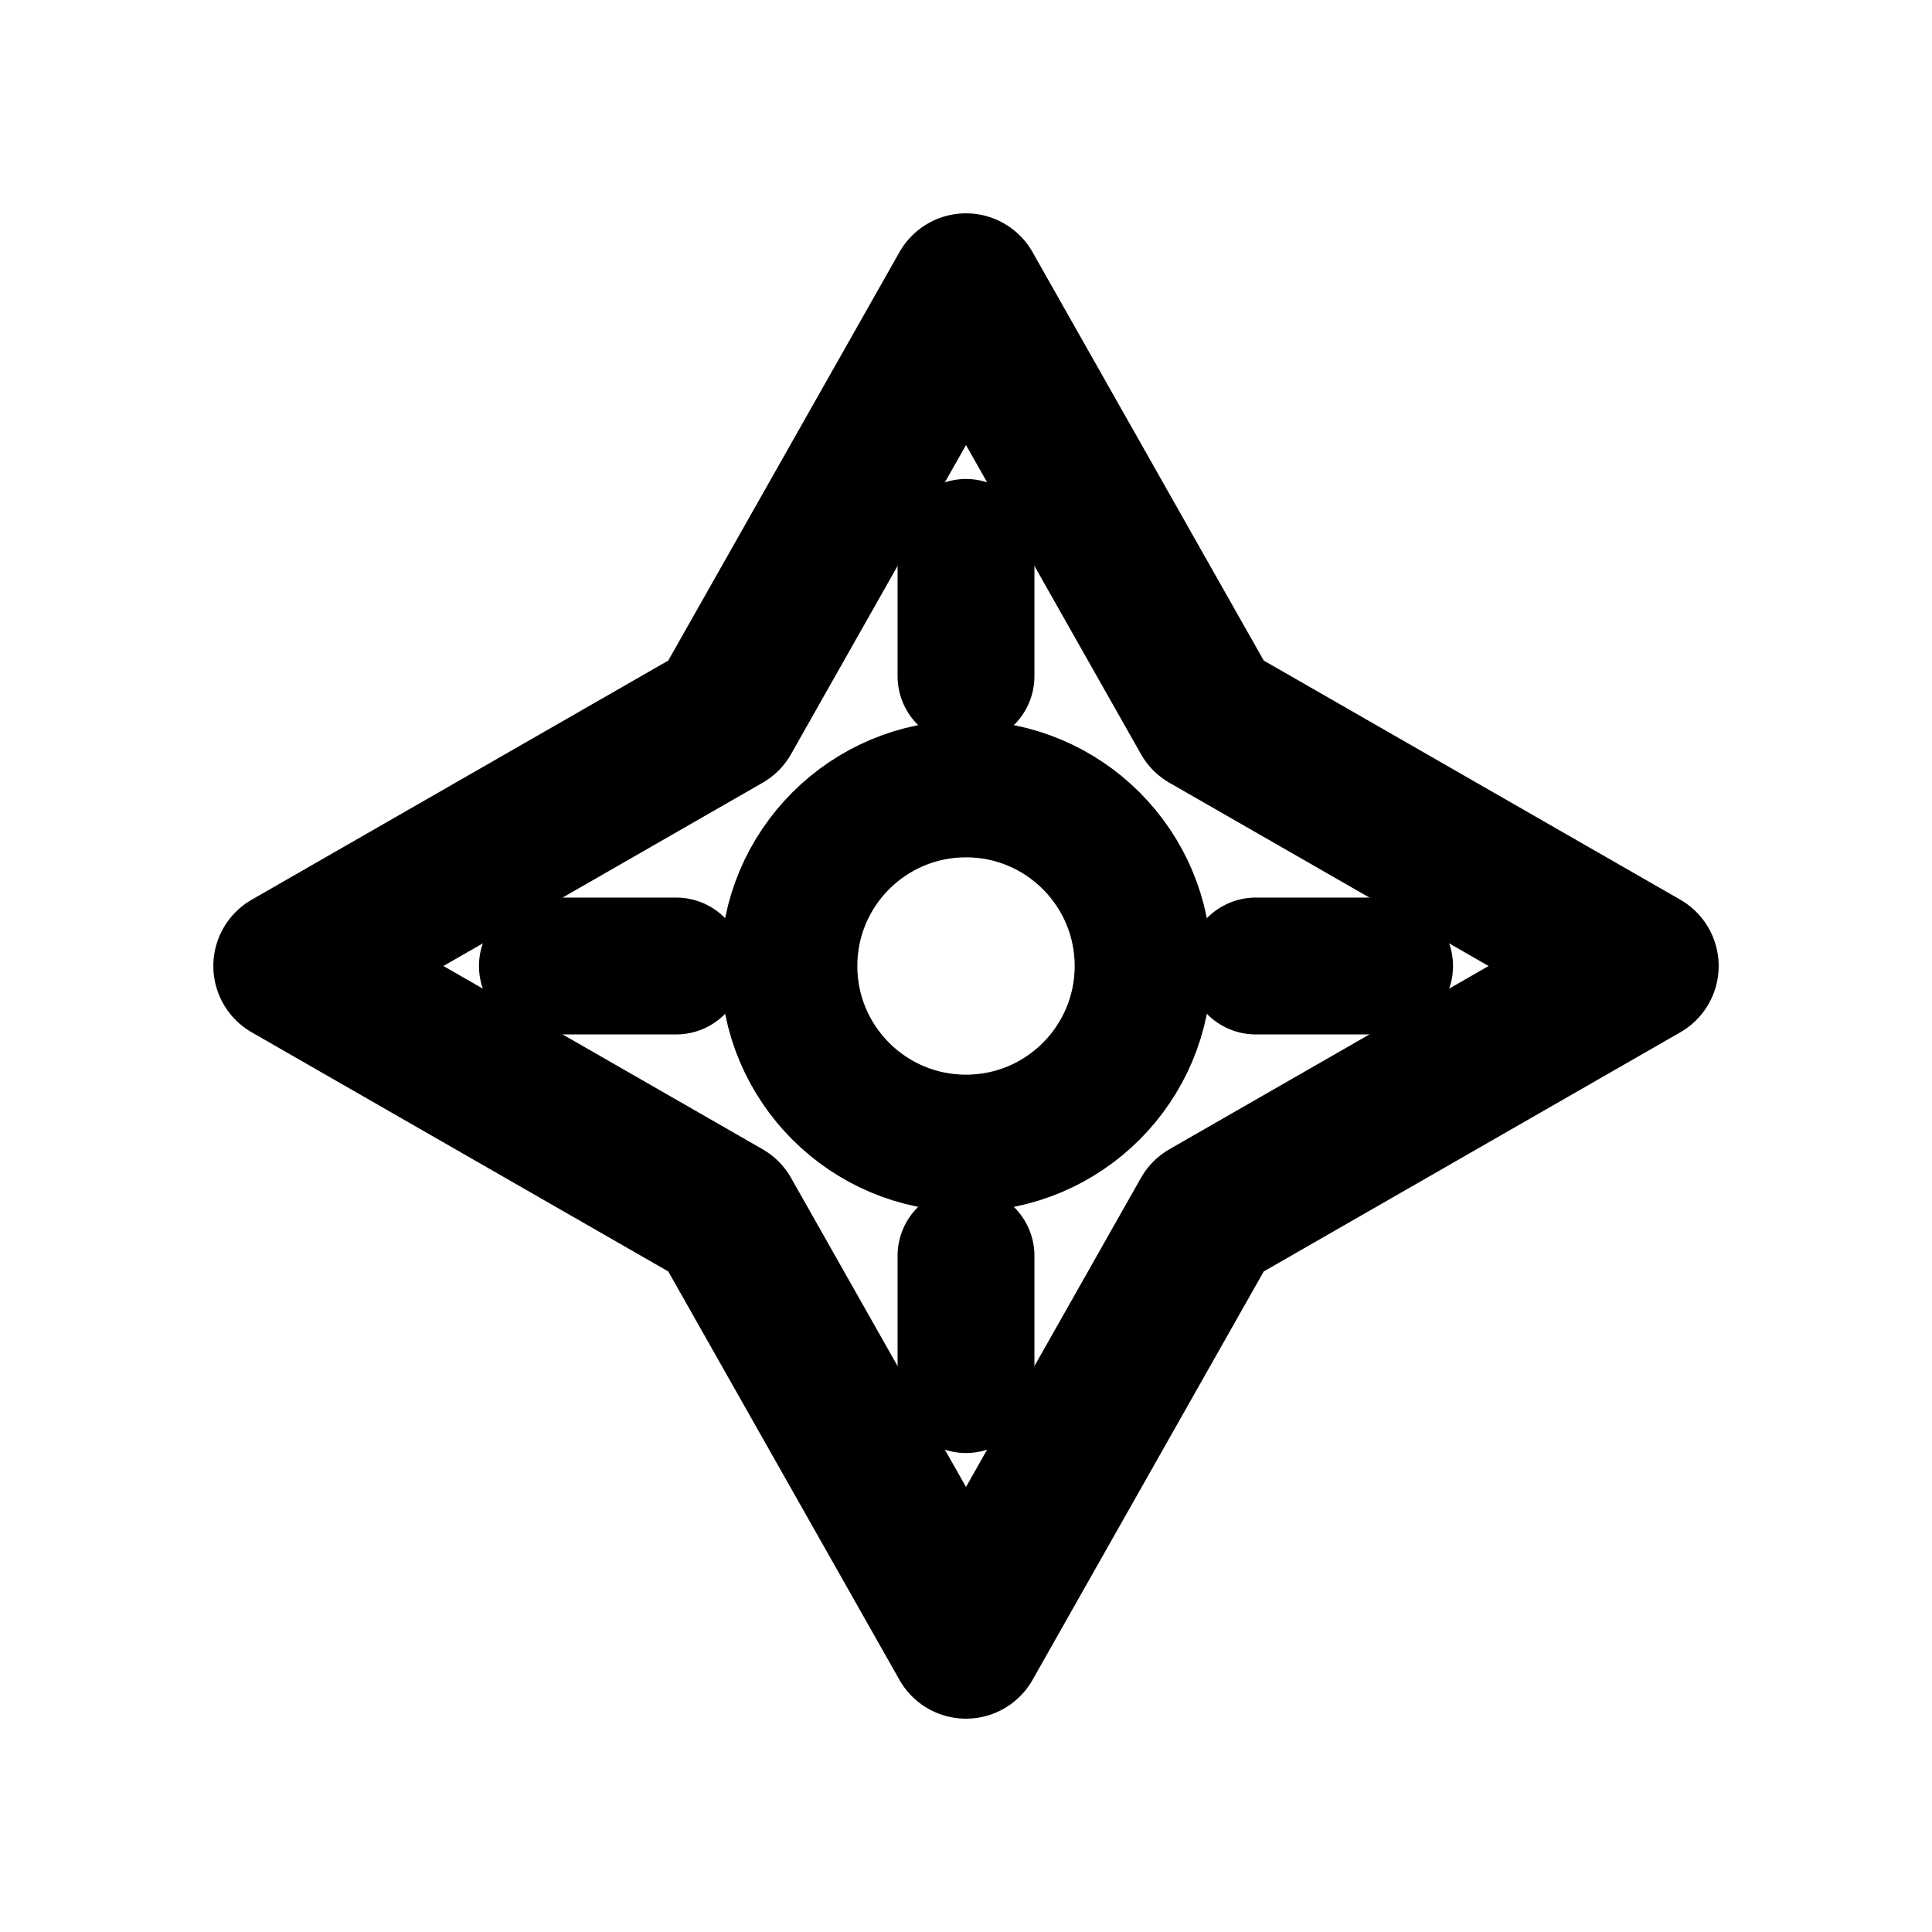
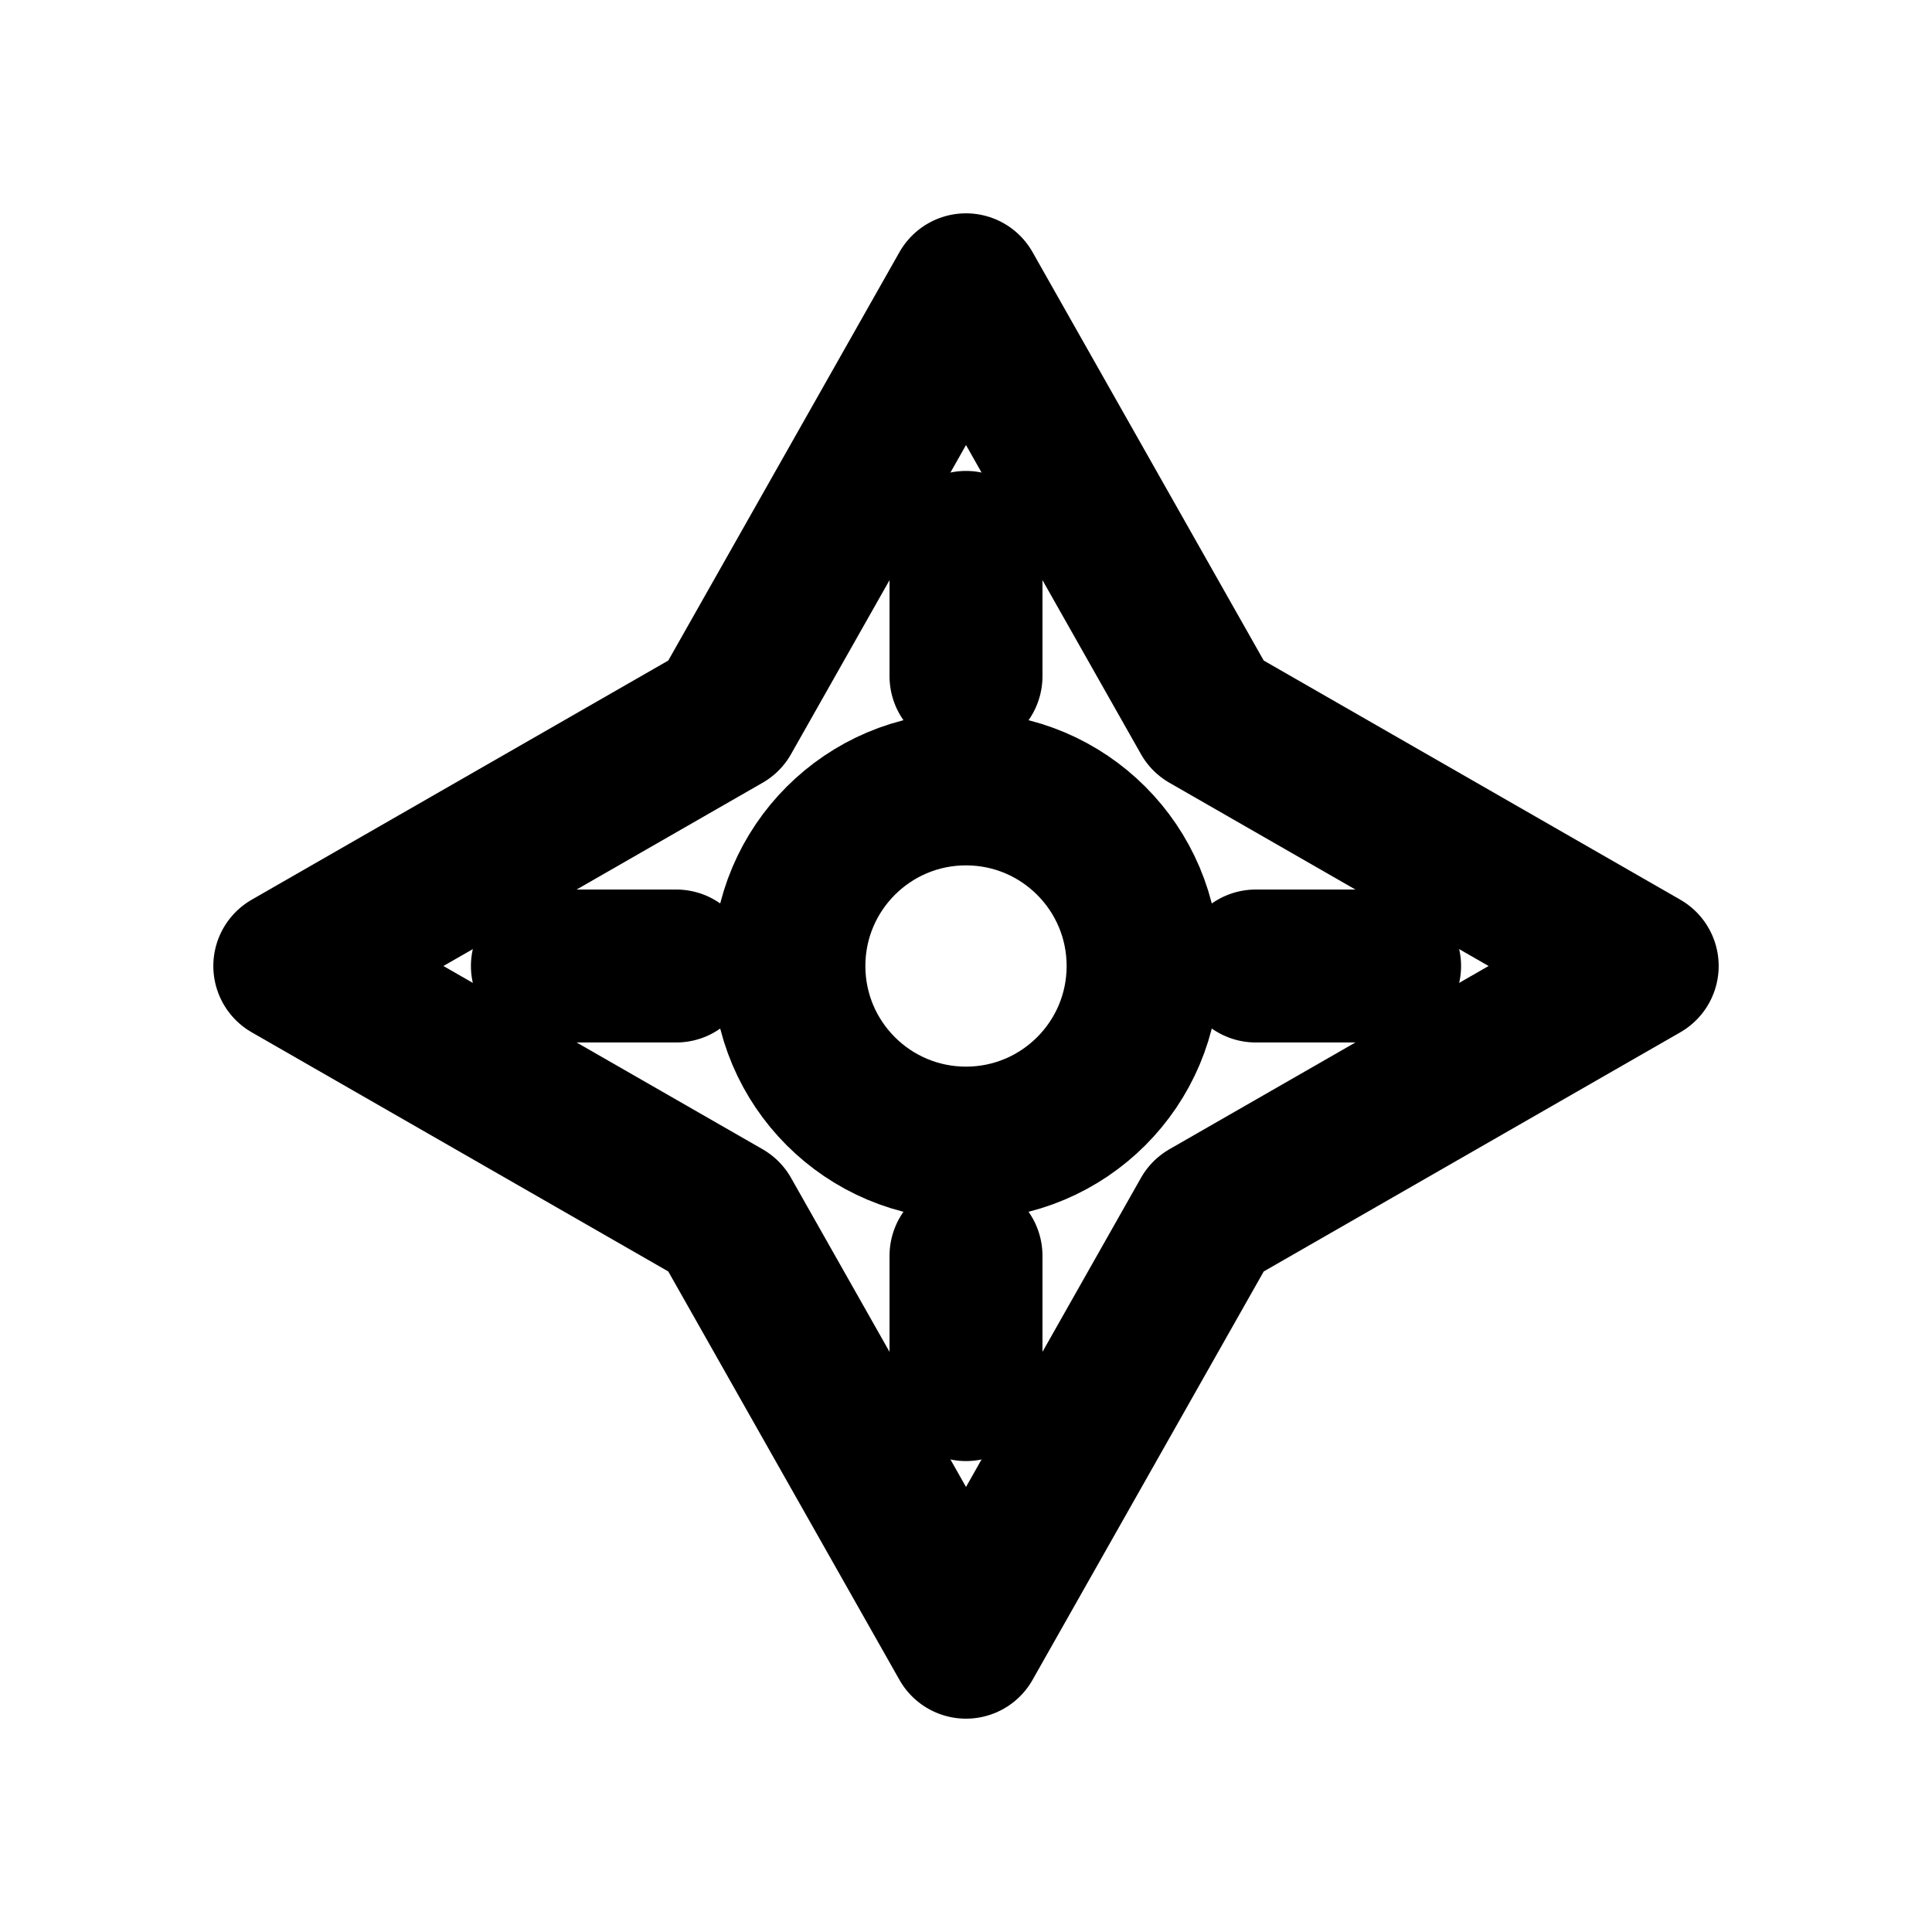
<svg xmlns="http://www.w3.org/2000/svg" width="24" height="24" viewBox="0 0 24 24" fill="none">
-   <path d="m12 3.6 3 5.3 5.4 3.1-5.4 3.1-3 5.3-3-5.3L3.6 12 9 8.9l3-5.3Z" stroke="#000" stroke-width="1.9" stroke-linejoin="round" />
-   <circle cx="12" cy="12" r="2.2" stroke="#000" stroke-width="1.7" />
-   <path d="M12 6.8v1.6M12 15.6v1.6M6.8 12h1.6M15.6 12h1.6" stroke="#000" stroke-width="1.7" stroke-linecap="round" />
+   <path d="m12 3.6 3 5.3 5.4 3.1-5.4 3.1-3 5.3-3-5.3L3.6 12 9 8.9l3-5.3Z" stroke="#000000" stroke-width="1.9" stroke-linejoin="round" />
+   <circle cx="12" cy="12" r="2.2" stroke="#000000" stroke-width="1.9" />
+   <path d="M12 6.8v1.6M12 15.6v1.6M6.8 12h1.6M15.6 12h1.6" stroke="#000000" stroke-width="1.9" stroke-linecap="round" />
</svg>
